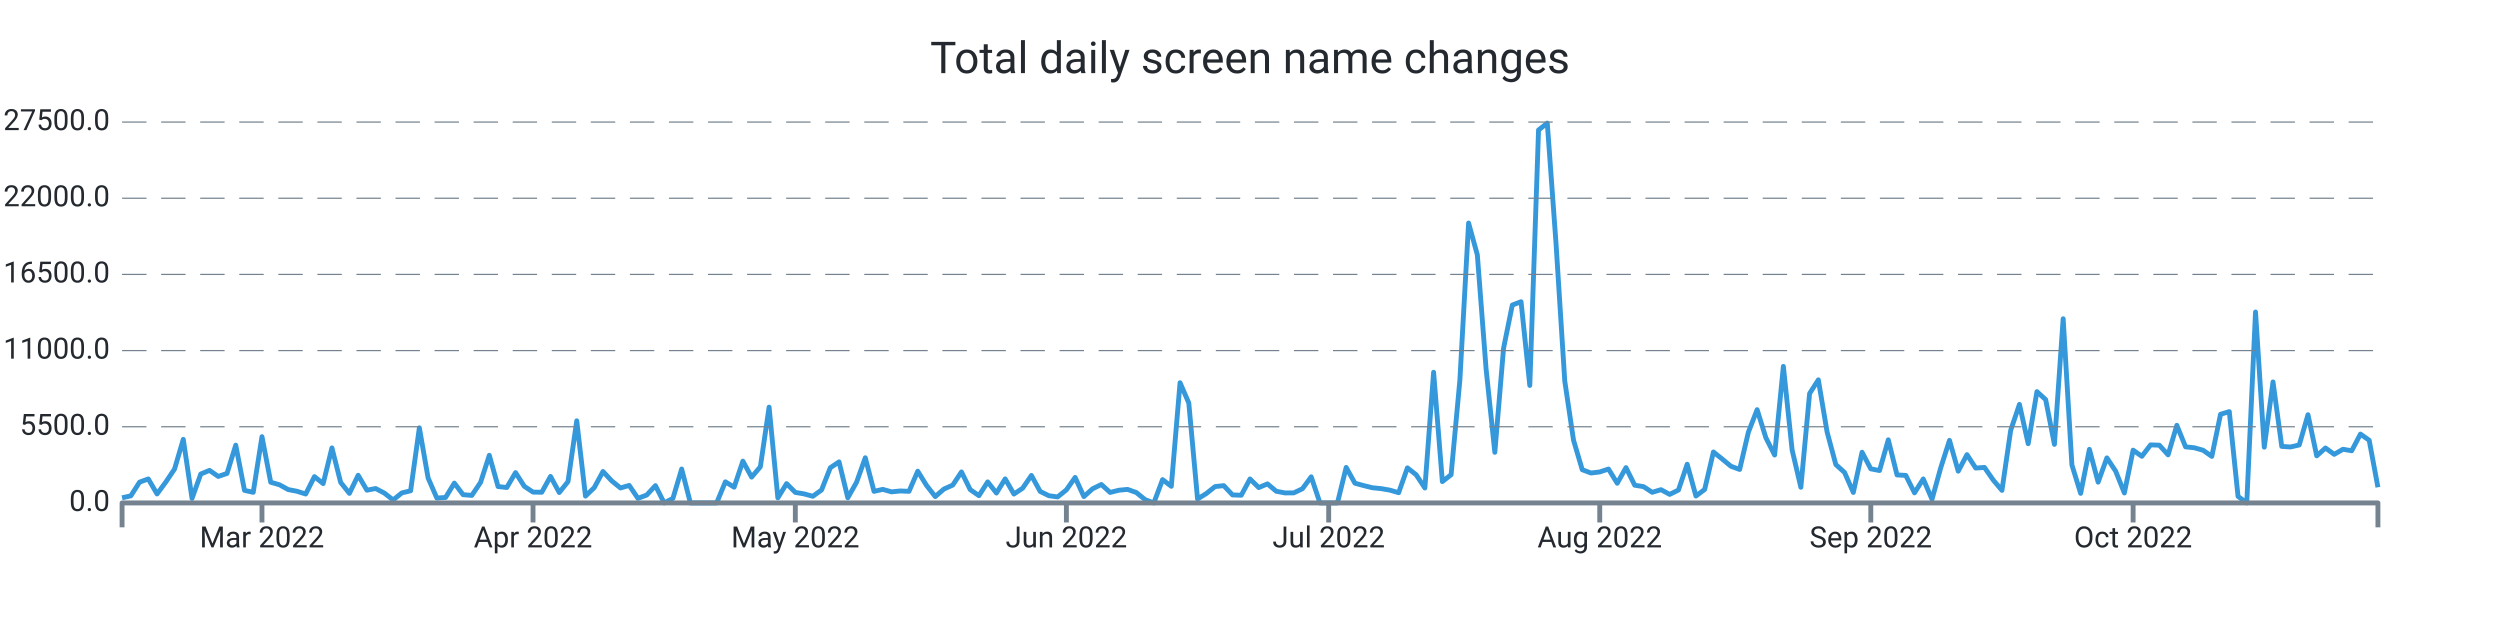
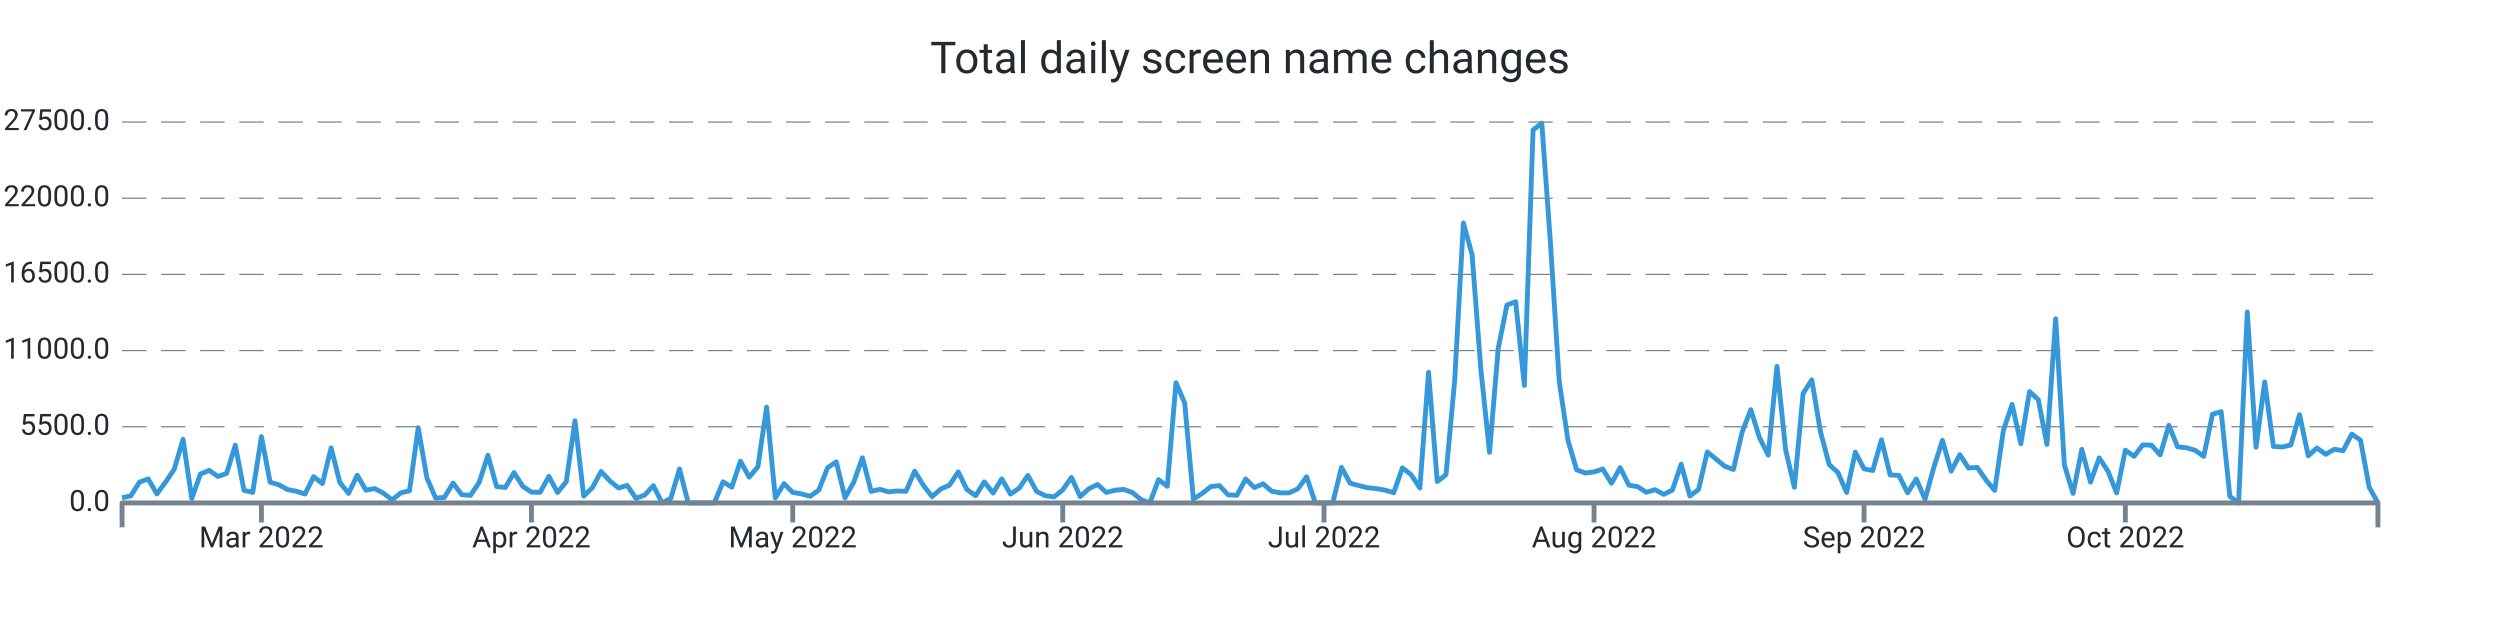
<svg xmlns="http://www.w3.org/2000/svg" width="1024.0" height="256.0" viewBox="0 0 1024.0 256.0" preserveAspectRatio="xMidYMid meet">
-   <path stroke="#3498db" stroke-linejoin="round" d="M 50.0 203.895 L 50 203.895L 53.581 203.101L 57.163 197.485L 60.744 196.181L 64.326 202.318L 67.907 197.451L 71.488 192.125L 75.07 179.957L 78.651 204.156L 82.233 194.155L 85.814 192.669L 89.395 195.142L 92.977 193.923L 96.558 182.339L 100.14 200.855L 103.721 201.655L 107.302 178.862L 110.884 197.525L 114.465 198.563L 118.047 200.531L 121.628 201.218L 125.209 202.347L 128.791 195.227L 132.372 198.075L 135.953 183.457L 139.535 197.599L 143.116 202.08L 146.698 194.666L 150.279 200.781L 153.86 200.1L 157.442 201.978L 161.023 204.769L 164.605 201.893L 168.186 201.031L 171.767 175.231L 175.349 195.778L 178.93 204.003L 182.512 203.759L 186.093 197.882L 189.674 202.619L 193.256 202.914L 196.837 197.599L 200.419 186.491L 204 199.283L 207.581 199.681L 211.163 193.577L 214.744 199.181L 218.326 201.57L 221.907 201.621L 225.488 195.142L 229.07 201.734L 232.651 197.275L 236.233 172.366L 239.814 203.203L 243.395 199.737L 246.977 193.123L 250.558 196.963L 254.14 199.873L 257.721 198.824L 261.302 204.128L 264.884 202.778L 268.465 198.909L 272.047 206L 275.628 204.128L 279.209 192.107L 282.791 206L 286.372 206L 289.953 206L 293.535 206L 297.116 197.355L 300.698 199.556L 304.279 188.885L 307.86 195.426L 311.442 191.194L 315.023 166.762L 318.605 203.924L 322.186 198.092L 325.767 201.689L 329.349 202.296L 332.93 203.277L 336.512 200.69L 340.093 191.591L 343.674 189.186L 347.256 203.89L 350.837 197.542L 354.419 187.501L 358 201.258L 361.581 200.441L 365.163 201.462L 368.744 201.099L 372.326 201.252L 375.907 192.998L 379.488 198.796L 383.07 203.391L 386.651 200.305L 390.233 198.699L 393.814 193.304L 397.395 200.549L 400.977 203.027L 404.558 197.383L 408.14 201.955L 411.721 196.152L 415.302 202.364L 418.884 199.953L 422.465 194.74L 426.047 201.28L 429.628 203.056L 433.209 203.538L 436.791 200.651L 440.372 195.562L 443.953 203.396L 447.535 200.197L 451.116 198.45L 454.698 201.7L 458.279 200.798L 461.86 200.458L 465.442 201.745L 469.023 204.644L 472.605 206L 476.186 196.458L 479.767 199.187L 483.349 156.772L 486.93 165.066L 490.512 204.378L 494.093 202.165L 497.674 199.306L 501.256 198.92L 504.837 202.715L 508.419 202.846L 512 196.186L 515.581 199.709L 519.163 198.194L 522.744 201.212L 526.326 201.904L 529.907 201.893L 533.488 200.18L 537.07 195.307L 540.651 206L 544.233 206L 547.814 206L 551.395 191.461L 554.977 197.922L 558.558 198.898L 562.14 199.783L 565.721 200.14L 569.302 200.764L 572.884 201.808L 576.465 191.642L 580.047 194.45L 583.628 199.885L 587.209 152.483L 590.791 197.258L 594.372 194.433L 597.953 155.87L 601.535 91.36L 605.116 104.384L 608.698 151.099L 612.279 185.272L 615.86 142.641L 619.442 124.948L 623.023 123.592L 626.605 157.873L 630.186 53.245L 633.767 50.42L 637.349 99.761L 640.93 156.103L 644.512 180.291L 648.093 192.408L 651.674 193.747L 655.256 193.31L 658.837 192.119L 662.419 197.945L 666 191.54L 669.581 198.745L 673.163 199.318L 676.744 201.649L 680.326 200.571L 683.907 202.5L 687.488 200.724L 691.07 190.145L 694.651 203.169L 698.233 200.469L 701.814 185.13L 705.395 188L 708.977 190.967L 712.558 192.295L 716.14 177.012L 719.721 167.8L 723.302 179.315L 726.884 186.384L 730.465 150.073L 734.047 184.29L 737.628 199.584L 741.209 161.18L 744.791 155.586L 748.372 176.922L 751.953 190.287L 755.535 193.531L 759.116 201.706L 762.698 185.226L 766.279 192.045L 769.86 192.726L 773.442 180.149L 777.023 194.53L 780.605 194.723L 784.186 201.865L 787.767 196.181L 791.349 204.508L 794.93 191.58L 798.512 180.371L 802.093 192.992L 805.674 186.219L 809.256 191.716L 812.837 191.455L 816.419 196.623L 820 200.861L 823.581 176.247L 827.163 165.639L 830.744 181.743L 834.326 160.414L 837.907 163.687L 841.488 182.01L 845.07 130.57L 848.651 190.451L 852.233 202.086L 855.814 184.047L 859.395 197.491L 862.977 187.547L 866.558 192.958L 870.14 201.916L 873.721 184.387L 877.302 186.906L 880.884 182.22L 884.465 182.35L 888.047 186.304L 891.628 174.204L 895.209 183.037L 898.791 183.406L 902.372 184.421L 905.953 186.934L 909.535 169.689L 913.116 168.6L 916.698 203.317L 920.279 206L 923.86 127.813L 927.442 183.162L 931.023 156.437L 934.605 182.85L 938.186 183.077L 941.767 182.26L 945.349 169.87L 948.93 186.713L 952.512 183.496L 956.093 186.094L 959.674 184.018L 963.256 184.631L 966.837 177.801L 970.419 180.325L 974 199.59" stroke-width="2.0" fill="none" />
+   <path stroke="#3498db" stroke-linejoin="round" d="M 50.0 203.895 L 50 203.895L 53.568 203.101L 57.135 197.485L 60.703 196.181L 64.27 202.318L 67.838 197.451L 71.405 192.125L 74.973 179.957L 78.541 204.156L 82.108 194.155L 85.676 192.669L 89.243 195.142L 92.811 193.923L 96.378 182.339L 99.946 200.855L 103.514 201.655L 107.081 178.862L 110.649 197.525L 114.216 198.563L 117.784 200.531L 121.351 201.218L 124.919 202.347L 128.486 195.227L 132.054 198.075L 135.622 183.457L 139.189 197.599L 142.757 202.08L 146.324 194.666L 149.892 200.781L 153.459 200.1L 157.027 201.978L 160.595 204.769L 164.162 201.893L 167.73 201.031L 171.297 175.231L 174.865 195.778L 178.432 204.003L 182 203.759L 185.568 197.882L 189.135 202.619L 192.703 202.914L 196.27 197.599L 199.838 186.491L 203.405 199.283L 206.973 199.681L 210.541 193.577L 214.108 199.181L 217.676 201.57L 221.243 201.621L 224.811 195.142L 228.378 201.734L 231.946 197.275L 235.514 172.366L 239.081 203.203L 242.649 199.737L 246.216 193.123L 249.784 196.963L 253.351 199.873L 256.919 198.824L 260.486 204.128L 264.054 202.778L 267.622 198.909L 271.189 206L 274.757 204.128L 278.324 192.107L 281.892 206L 285.459 206L 289.027 206L 292.595 206L 296.162 197.355L 299.73 199.556L 303.297 188.885L 306.865 195.426L 310.432 191.194L 314 166.762L 317.568 203.924L 321.135 198.092L 324.703 201.689L 328.27 202.296L 331.838 203.277L 335.405 200.69L 338.973 191.591L 342.541 189.186L 346.108 203.89L 349.676 197.542L 353.243 187.501L 356.811 201.258L 360.378 200.441L 363.946 201.462L 367.514 201.099L 371.081 201.252L 374.649 192.998L 378.216 198.796L 381.784 203.391L 385.351 200.305L 388.919 198.699L 392.486 193.304L 396.054 200.549L 399.622 203.027L 403.189 197.383L 406.757 201.955L 410.324 196.152L 413.892 202.364L 417.459 199.953L 421.027 194.74L 424.595 201.28L 428.162 203.056L 431.73 203.538L 435.297 200.651L 438.865 195.562L 442.432 203.396L 446 200.197L 449.568 198.45L 453.135 201.7L 456.703 200.798L 460.27 200.458L 463.838 201.745L 467.405 204.644L 470.973 206L 474.541 196.458L 478.108 199.187L 481.676 156.772L 485.243 165.066L 488.811 204.378L 492.378 202.165L 495.946 199.306L 499.514 198.92L 503.081 202.715L 506.649 202.846L 510.216 196.186L 513.784 199.709L 517.351 198.194L 520.919 201.212L 524.486 201.904L 528.054 201.893L 531.622 200.18L 535.189 195.307L 538.757 206L 542.324 206L 545.892 206L 549.459 191.461L 553.027 197.922L 556.595 198.898L 560.162 199.783L 563.73 200.14L 567.297 200.764L 570.865 201.808L 574.432 191.642L 578 194.45L 581.568 199.885L 585.135 152.483L 588.703 197.258L 592.27 194.433L 595.838 155.87L 599.405 91.36L 602.973 104.384L 606.541 151.099L 610.108 185.272L 613.676 142.641L 617.243 124.948L 620.811 123.592L 624.378 157.873L 627.946 53.245L 631.514 50.42L 635.081 99.761L 638.649 156.103L 642.216 180.291L 645.784 192.408L 649.351 193.747L 652.919 193.31L 656.486 192.119L 660.054 197.945L 663.622 191.54L 667.189 198.745L 670.757 199.318L 674.324 201.649L 677.892 200.571L 681.459 202.5L 685.027 200.724L 688.595 190.145L 692.162 203.169L 695.73 200.469L 699.297 185.13L 702.865 188L 706.432 190.967L 710 192.295L 713.568 177.012L 717.135 167.8L 720.703 179.315L 724.27 186.384L 727.838 150.073L 731.405 184.29L 734.973 199.584L 738.541 161.18L 742.108 155.586L 745.676 176.922L 749.243 190.287L 752.811 193.531L 756.378 201.706L 759.946 185.226L 763.514 192.045L 767.081 192.726L 770.649 180.149L 774.216 194.53L 777.784 194.723L 781.351 201.865L 784.919 196.181L 788.486 204.508L 792.054 191.58L 795.622 180.371L 799.189 192.992L 802.757 186.219L 806.324 191.716L 809.892 191.455L 813.459 196.623L 817.027 200.861L 820.595 176.247L 824.162 165.639L 827.73 181.743L 831.297 160.414L 834.865 163.687L 838.432 182.01L 842 130.57L 845.568 190.451L 849.135 202.086L 852.703 184.047L 856.27 197.491L 859.838 187.547L 863.405 192.958L 866.973 201.916L 870.541 184.387L 874.108 186.906L 877.676 182.22L 881.243 182.35L 884.811 186.304L 888.378 174.204L 891.946 183.037L 895.514 183.406L 899.081 184.421L 902.649 186.934L 906.216 169.689L 909.784 168.6L 913.351 203.317L 916.919 206L 920.486 127.813L 924.054 183.162L 927.622 156.437L 931.189 182.85L 934.757 183.077L 938.324 182.26L 941.892 169.87L 945.459 186.713L 949.027 183.496L 952.595 186.094L 956.162 184.018L 959.73 184.631L 963.297 177.801L 966.865 180.325L 970.432 199.59L 974 206" stroke-width="2.0" fill="none" />
  <text x="45.0" font-family="-apple-system, system-ui, BlinkMacSystemFont, Roboto" y="50.0" dominant-baseline="middle" text-anchor="end" font-size="12" fill="#24292f">27500.0</text>
  <path stroke="#74838f" stroke-dasharray="10 6" stroke-width="0.5" d="M 50.0 50.0 L 974.0 50.0" />
  <text x="45.0" font-family="-apple-system, system-ui, BlinkMacSystemFont, Roboto" y="81.2" dominant-baseline="middle" text-anchor="end" font-size="12" fill="#24292f">22000.0</text>
  <path stroke="#74838f" stroke-dasharray="10 6" stroke-width="0.5" d="M 50.0 81.2 L 974.0 81.2" />
  <text x="45.0" font-family="-apple-system, system-ui, BlinkMacSystemFont, Roboto" y="112.4" dominant-baseline="middle" text-anchor="end" font-size="12" fill="#24292f">16500.0</text>
  <path stroke="#74838f" stroke-dasharray="10 6" stroke-width="0.5" d="M 50.0 112.4 L 974.0 112.4" />
  <text x="45.0" font-family="-apple-system, system-ui, BlinkMacSystemFont, Roboto" y="143.6" dominant-baseline="middle" text-anchor="end" font-size="12" fill="#24292f">11000.0</text>
  <path stroke="#74838f" stroke-dasharray="10 6" stroke-width="0.5" d="M 50.0 143.6 L 974.0 143.6" />
  <text x="45.0" font-family="-apple-system, system-ui, BlinkMacSystemFont, Roboto" y="174.8" dominant-baseline="middle" text-anchor="end" font-size="12" fill="#24292f">5500.0</text>
  <path stroke="#74838f" stroke-dasharray="10 6" stroke-width="0.5" d="M 50.0 174.8 L 974.0 174.8" />
  <text x="45.0" font-family="-apple-system, system-ui, BlinkMacSystemFont, Roboto" y="206.0" dominant-baseline="middle" text-anchor="end" font-size="12" fill="#24292f">0.0</text>
-   <path stroke="#74838f" stroke-width="2.0" d="M 107.302 206.0 L 107.302 214.0" />
-   <text x="107.302" font-family="-apple-system, system-ui, BlinkMacSystemFont, Roboto" y="216.0" dominant-baseline="hanging" text-anchor="middle" font-size="12" fill="#24292f">Mar 2022</text>
-   <path stroke="#74838f" stroke-width="2.0" d="M 218.326 206.0 L 218.326 214.0" />
-   <text x="218.326" font-family="-apple-system, system-ui, BlinkMacSystemFont, Roboto" y="216.0" dominant-baseline="hanging" text-anchor="middle" font-size="12" fill="#24292f">Apr 2022</text>
-   <path stroke="#74838f" stroke-width="2.0" d="M 325.767 206.0 L 325.767 214.0" />
-   <text x="325.767" font-family="-apple-system, system-ui, BlinkMacSystemFont, Roboto" y="216.0" dominant-baseline="hanging" text-anchor="middle" font-size="12" fill="#24292f">May 2022</text>
-   <path stroke="#74838f" stroke-width="2.0" d="M 436.791 206.0 L 436.791 214.0" />
-   <text x="436.791" font-family="-apple-system, system-ui, BlinkMacSystemFont, Roboto" y="216.0" dominant-baseline="hanging" text-anchor="middle" font-size="12" fill="#24292f">Jun 2022</text>
-   <path stroke="#74838f" stroke-width="2.0" d="M 544.233 206.0 L 544.233 214.0" />
-   <text x="544.233" font-family="-apple-system, system-ui, BlinkMacSystemFont, Roboto" y="216.0" dominant-baseline="hanging" text-anchor="middle" font-size="12" fill="#24292f">Jul 2022</text>
-   <path stroke="#74838f" stroke-width="2.0" d="M 655.256 206.0 L 655.256 214.0" />
-   <text x="655.256" font-family="-apple-system, system-ui, BlinkMacSystemFont, Roboto" y="216.0" dominant-baseline="hanging" text-anchor="middle" font-size="12" fill="#24292f">Aug 2022</text>
-   <path stroke="#74838f" stroke-width="2.0" d="M 766.279 206.0 L 766.279 214.0" />
-   <text x="766.279" font-family="-apple-system, system-ui, BlinkMacSystemFont, Roboto" y="216.0" dominant-baseline="hanging" text-anchor="middle" font-size="12" fill="#24292f">Sep 2022</text>
-   <path stroke="#74838f" stroke-width="2.0" d="M 873.721 206.0 L 873.721 214.0" />
-   <text x="873.721" font-family="-apple-system, system-ui, BlinkMacSystemFont, Roboto" y="216.0" dominant-baseline="hanging" text-anchor="middle" font-size="12" fill="#24292f">Oct 2022</text>
+   <path stroke="#74838f" stroke-width="2.0" d="M 107.081 206.0 L 107.081 214.0" />
+   <text x="107.081" font-family="-apple-system, system-ui, BlinkMacSystemFont, Roboto" y="216.0" dominant-baseline="hanging" text-anchor="middle" font-size="12" fill="#24292f">Mar 2022</text>
+   <path stroke="#74838f" stroke-width="2.0" d="M 217.676 206.0 L 217.676 214.0" />
+   <text x="217.676" font-family="-apple-system, system-ui, BlinkMacSystemFont, Roboto" y="216.0" dominant-baseline="hanging" text-anchor="middle" font-size="12" fill="#24292f">Apr 2022</text>
+   <path stroke="#74838f" stroke-width="2.0" d="M 324.703 206.0 L 324.703 214.0" />
+   <text x="324.703" font-family="-apple-system, system-ui, BlinkMacSystemFont, Roboto" y="216.0" dominant-baseline="hanging" text-anchor="middle" font-size="12" fill="#24292f">May 2022</text>
+   <path stroke="#74838f" stroke-width="2.0" d="M 435.297 206.0 L 435.297 214.0" />
+   <text x="435.297" font-family="-apple-system, system-ui, BlinkMacSystemFont, Roboto" y="216.0" dominant-baseline="hanging" text-anchor="middle" font-size="12" fill="#24292f">Jun 2022</text>
+   <path stroke="#74838f" stroke-width="2.0" d="M 542.324 206.0 L 542.324 214.0" />
+   <text x="542.324" font-family="-apple-system, system-ui, BlinkMacSystemFont, Roboto" y="216.0" dominant-baseline="hanging" text-anchor="middle" font-size="12" fill="#24292f">Jul 2022</text>
+   <path stroke="#74838f" stroke-width="2.0" d="M 652.919 206.0 L 652.919 214.0" />
+   <text x="652.919" font-family="-apple-system, system-ui, BlinkMacSystemFont, Roboto" y="216.0" dominant-baseline="hanging" text-anchor="middle" font-size="12" fill="#24292f">Aug 2022</text>
+   <path stroke="#74838f" stroke-width="2.0" d="M 763.514 206.0 L 763.514 214.0" />
+   <text x="763.514" font-family="-apple-system, system-ui, BlinkMacSystemFont, Roboto" y="216.0" dominant-baseline="hanging" text-anchor="middle" font-size="12" fill="#24292f">Sep 2022</text>
+   <path stroke="#74838f" stroke-width="2.0" d="M 870.541 206.0 L 870.541 214.0" />
+   <text x="870.541" font-family="-apple-system, system-ui, BlinkMacSystemFont, Roboto" y="216.0" dominant-baseline="hanging" text-anchor="middle" font-size="12" fill="#24292f">Oct 2022</text>
  <path stroke="#74838f" stroke-linejoin="round" stroke-width="2.0" d="M 50.0 216.0 L 50.0 206.0 L 974.0 206.0 L 974.0 216.0" fill="none" />
  <text x="512.0" y="25.0" font-family="-apple-system, system-ui, BlinkMacSystemFont, Roboto" dominant-baseline="middle" text-anchor="middle" font-size="18" fill="#24292f">Total daily screen name changes</text>
</svg>
